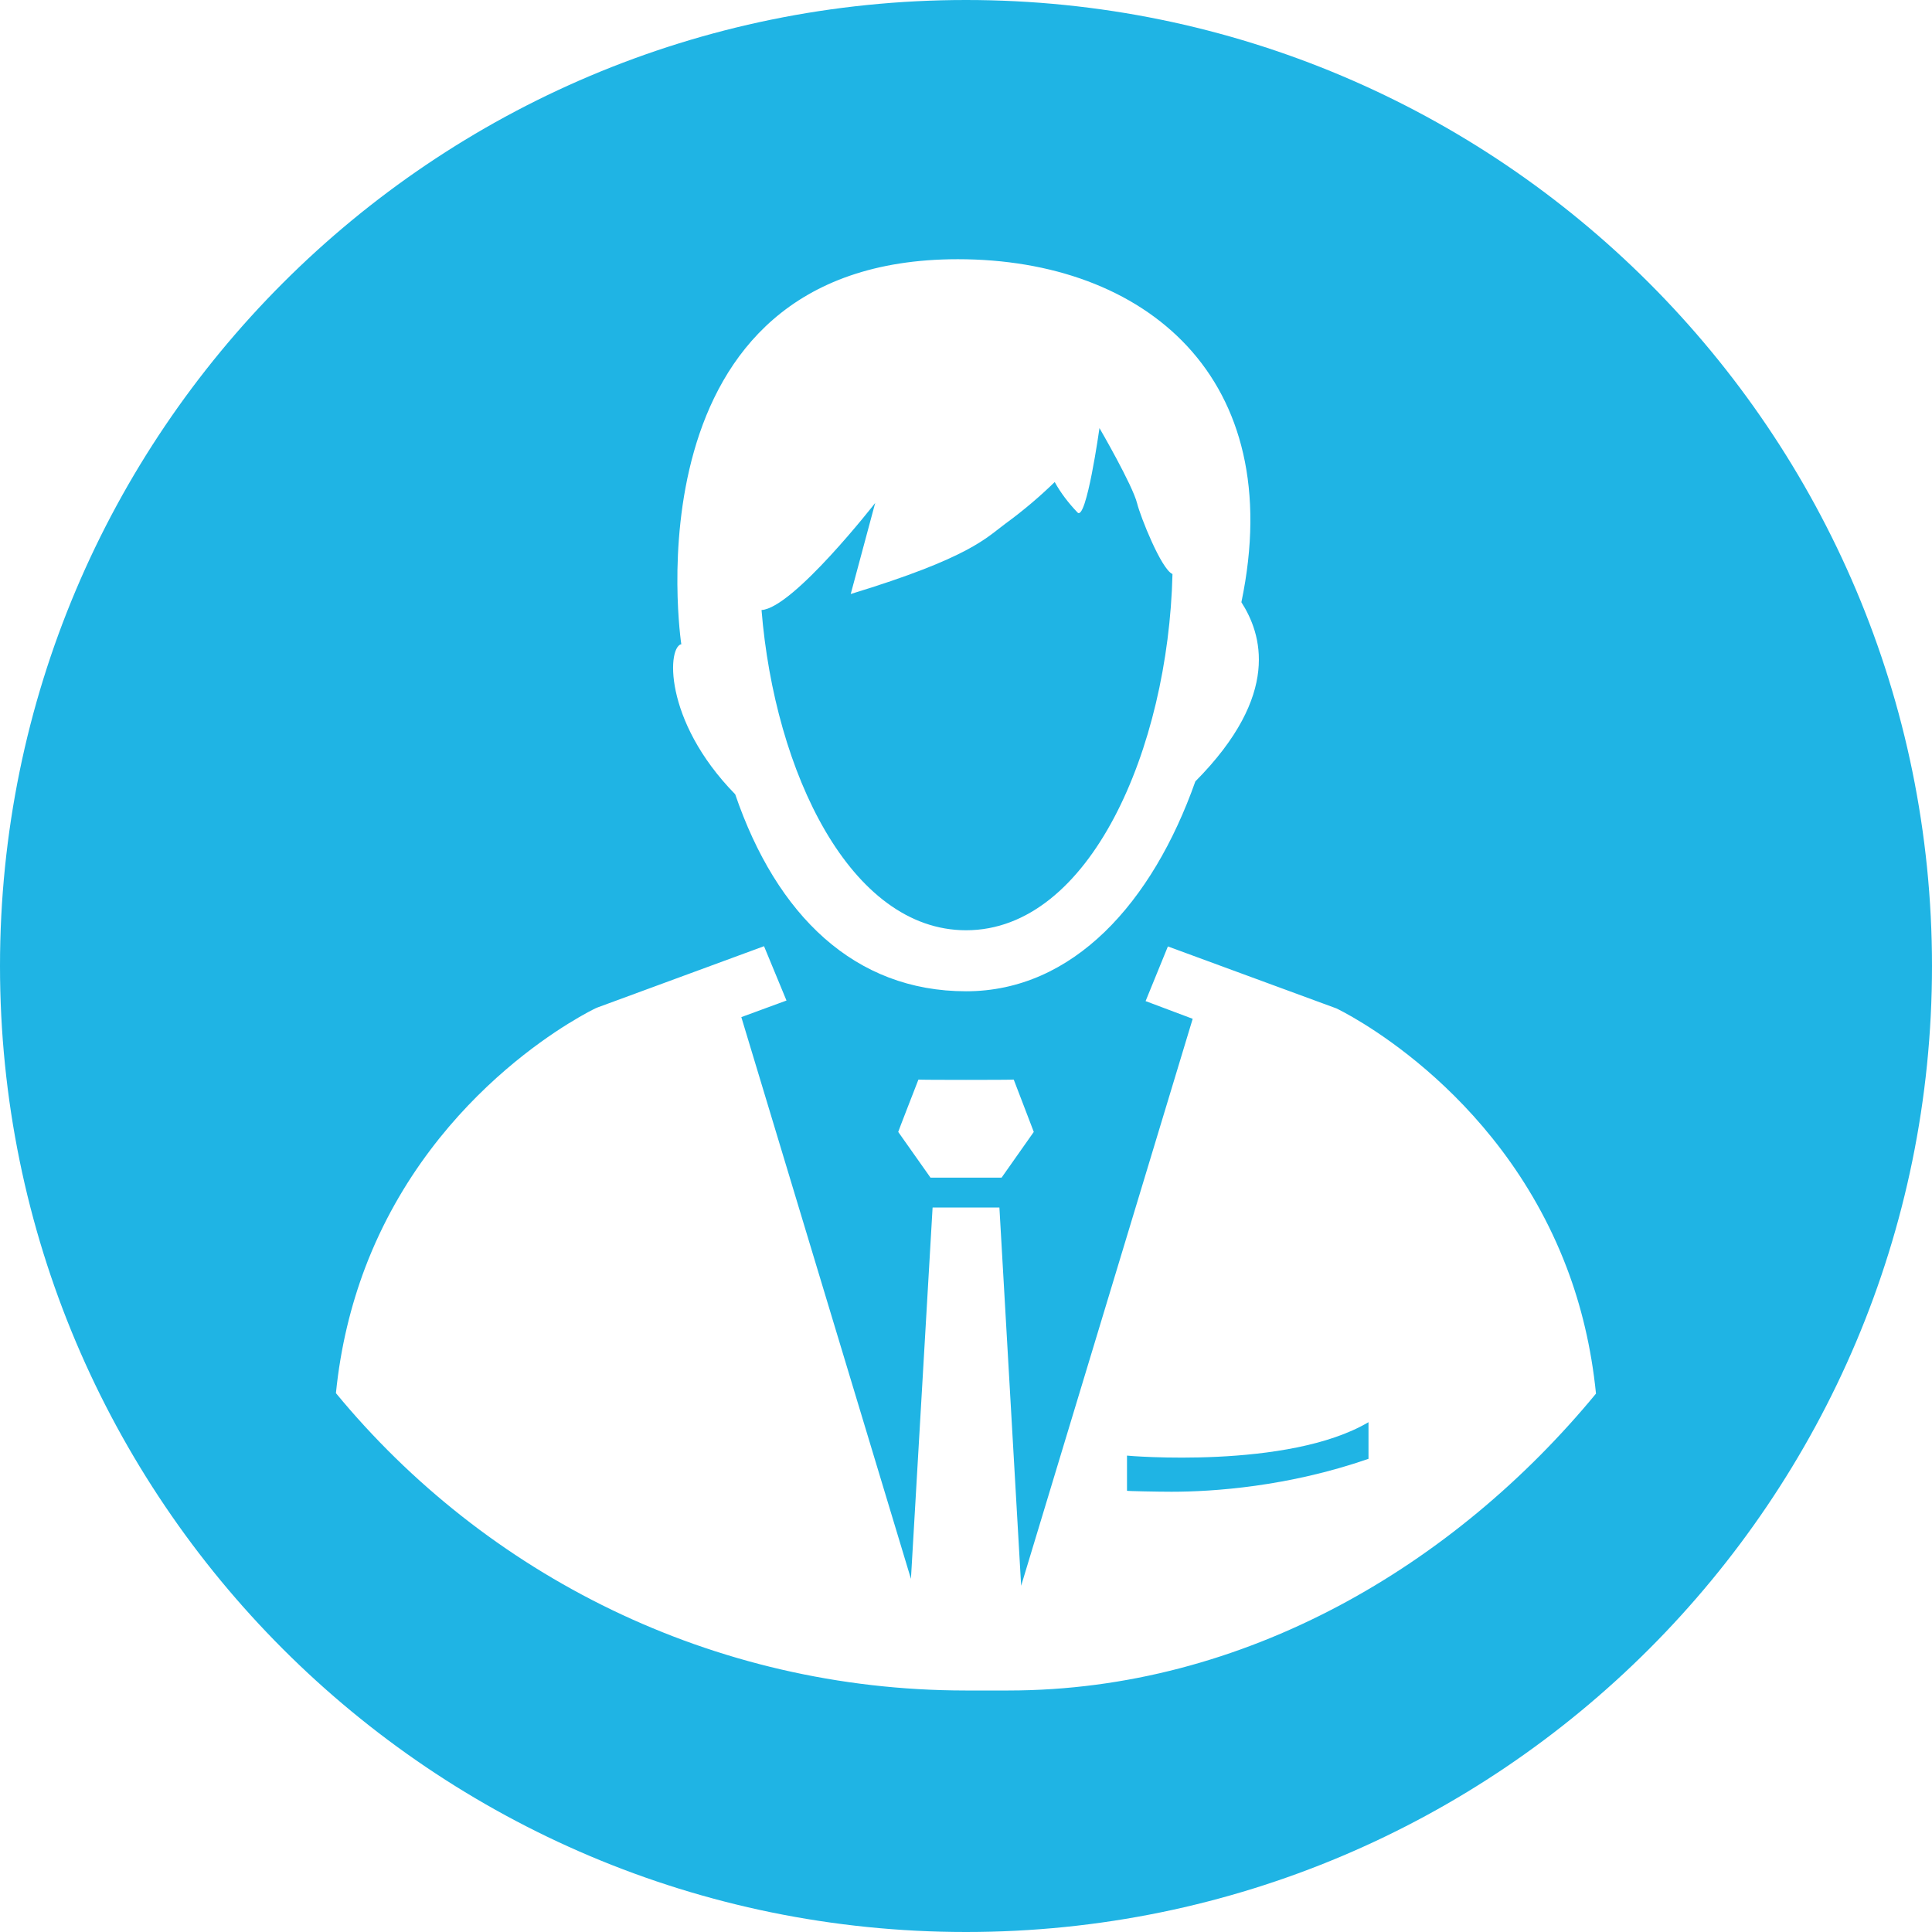
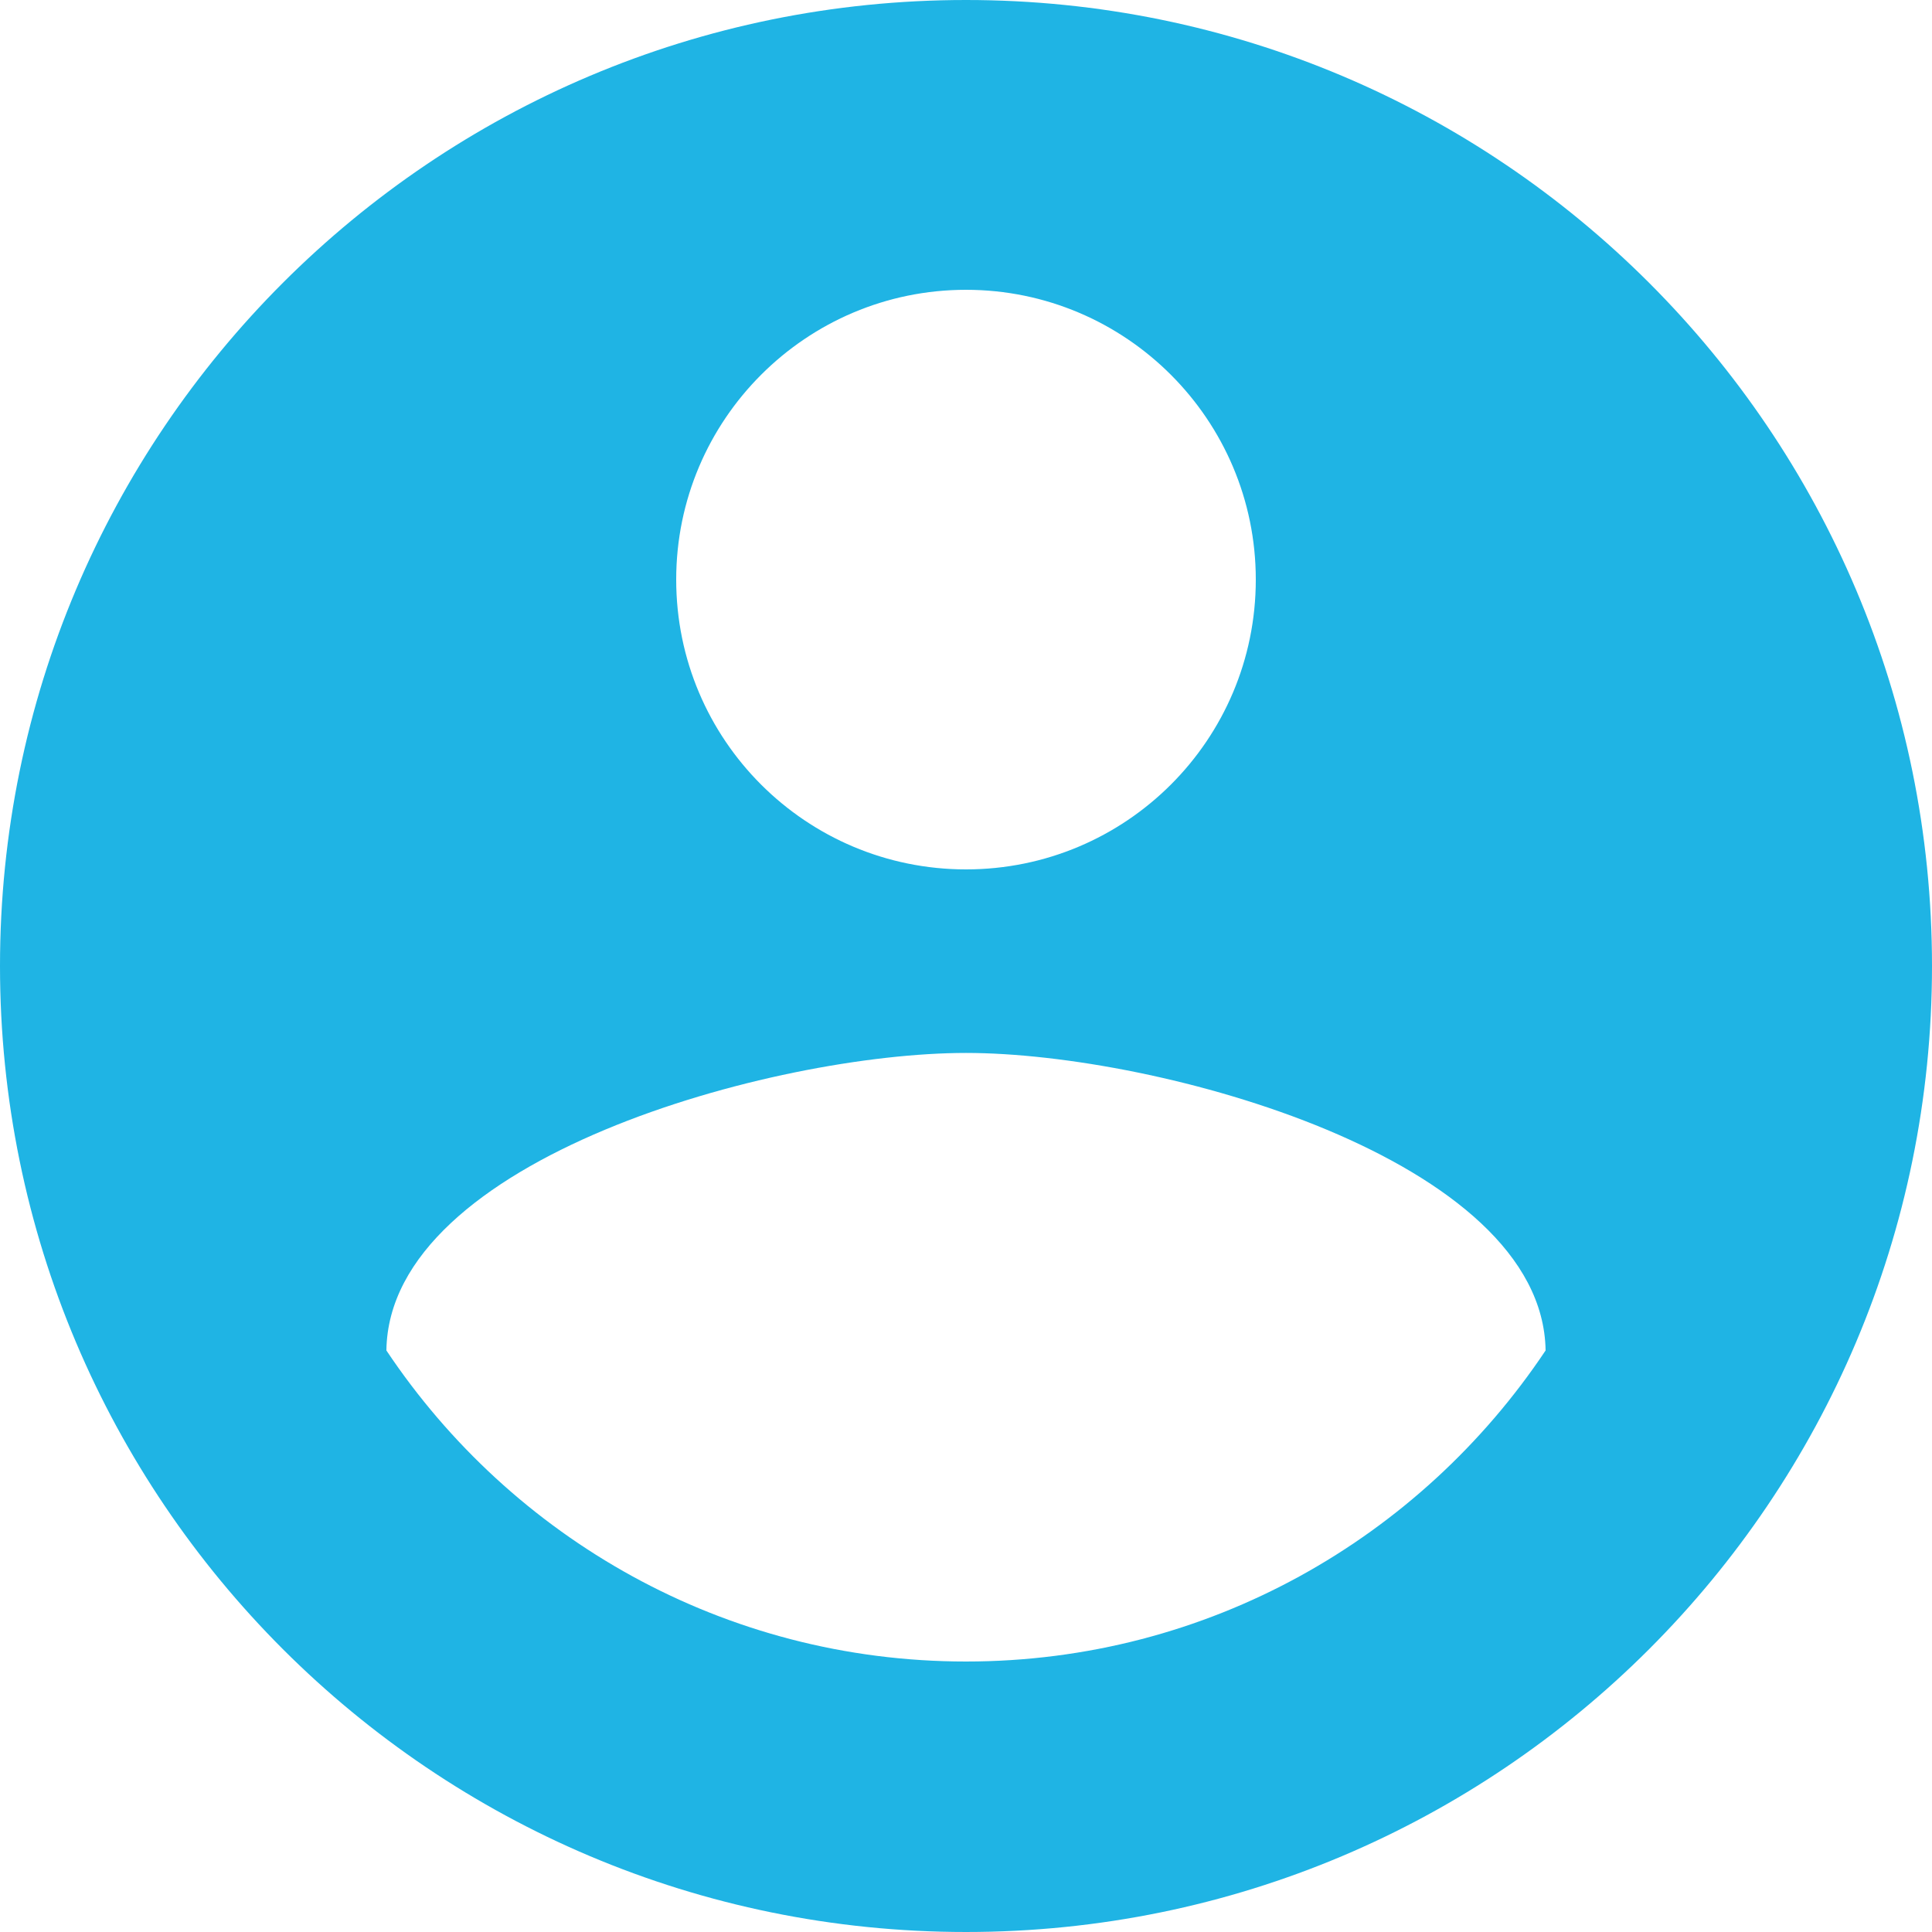
- <svg xmlns="http://www.w3.org/2000/svg" version="1.1" id="Layer_1" x="0px" y="0px" width="64px" height="64px" viewBox="0 0 24 24" enable-background="new 0 0 24 24" xml:space="preserve">
+ <svg xmlns="http://www.w3.org/2000/svg" version="1.1" id="Capa_1" x="0px" y="0px" viewBox="0 0 426.667 426.667" style="enable-background:new 0 0 426.667 426.667;" xml:space="preserve" width="64px" height="64px">
  <g>
    <g>
-       <path d="M12,0C5.373,0,0,5.373,0,12s5.373,12,12,12s12-5.373,12-12S18.627,0,12,0z M8.463,8c0,0-0.726-4.78,3.436-4.78    c2.322,0,4.106,1.466,3.522,4.261c0.248,0.387,0.502,1.143-0.572,2.226c-0.533,1.506-1.518,2.607-2.848,2.607    c-1.382,0-2.353-0.94-2.868-2.447C8.23,8.945,8.286,8,8.477,8C8.473,8,8.468,8,8.463,8z M12.842,14.061l-0.4,0.568h-0.883    l-0.401-0.568c-0.001-0.003,0.251-0.65,0.251-0.65c0.029,0.005,1.154,0.005,1.184,0C12.592,13.41,12.839,14.051,12.842,14.061z     M12.525,21c-0.003,0-0.007,0-0.011,0c-0.168,0-0.337,0-0.507,0c-0.005,0-0.01,0-0.014,0c-3.149-0.002-5.963-1.44-7.82-3.694    c0.058-0.577,0.188-1.095,0.363-1.558c0.863-2.271,2.835-3.209,2.861-3.222l0.026-0.011l2.068-0.761l0.279,0.675l-0.561,0.206    l2.107,6.978L11.585,15h0.83l0.27,4.699l2.131-7.043l-0.585-0.22l0.277-0.679l2.094,0.77c0.026,0.013,1.997,0.95,2.861,3.222    c0.176,0.462,0.305,0.986,0.363,1.563C18.071,19.442,15.464,21,12.525,21z" fill="#1fb4e4" />
-       <path d="M12.001,11.556c1.541,0,2.512-2.262,2.564-4.425c-0.14-0.06-0.399-0.716-0.439-0.877    c-0.057-0.229-0.468-0.936-0.468-0.936s-0.163,1.164-0.273,1.048c-0.109-0.114-0.207-0.24-0.283-0.378    c-0.167,0.163-0.372,0.342-0.615,0.519c-0.233,0.171-0.433,0.419-1.919,0.872l0.304-1.131c0,0-1.019,1.307-1.412,1.33    C9.624,9.595,10.564,11.556,12.001,11.556z" fill="#1fb4e4" />
-       <path d="M14,18.082v0.437c0,0.004,0.38,0.012,0.553,0.012c0.514,0,1.447-0.062,2.447-0.409v-0.455C16,18.257,14,18.084,14,18.082z    " fill="#1fb4e4" />
+       <path d="M213.333,0C95.467,0,0,95.467,0,213.333s95.467,213.333,213.333,213.333S426.667,331.2,426.667,213.333S331.2,0,213.333,0    z M213.333,64c35.307,0,64,28.693,64,64c0,35.413-28.693,64-64,64s-64-28.587-64-64C149.333,92.693,178.027,64,213.333,64z     M213.333,366.933c-53.44,0-100.373-27.307-128-68.693c0.533-42.347,85.44-65.707,128-65.707s127.36,23.36,128,65.707    C313.707,339.627,266.773,366.933,213.333,366.933z" fill="#1fb4e4" />
    </g>
  </g>
</svg>
